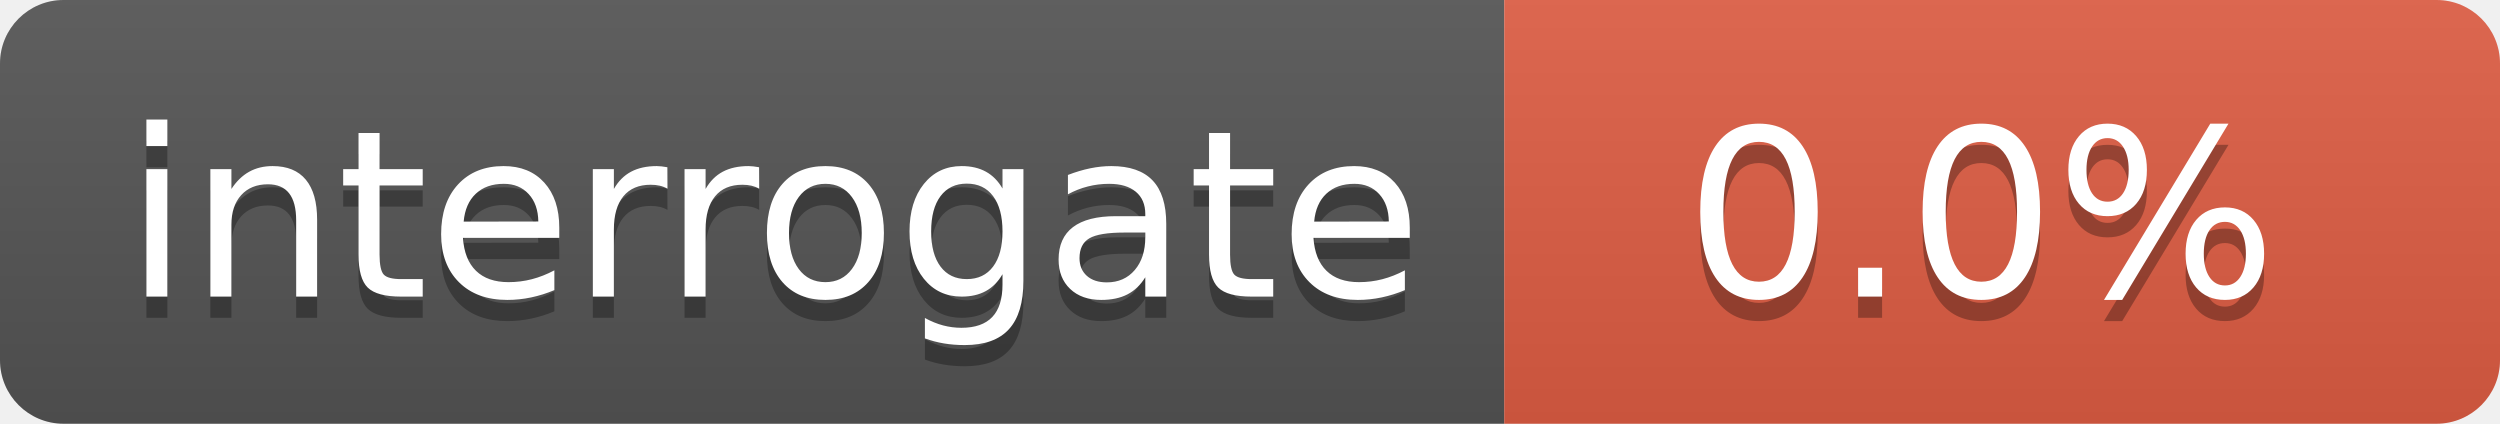
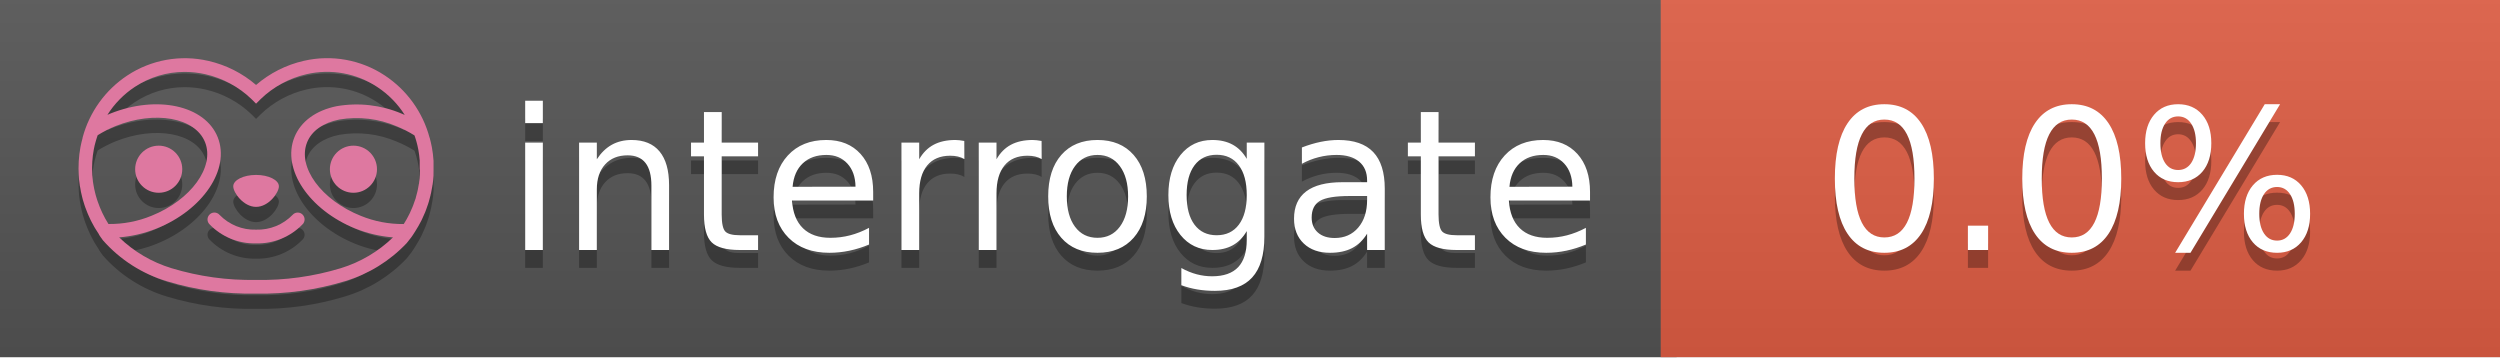
- <svg xmlns="http://www.w3.org/2000/svg" width="118" height="20">
-   <linearGradient id="s" x2="0" y2="100%">
-     <stop offset="0" stop-color="#bbb" stop-opacity=".1" />
-     <stop offset="1" stop-opacity=".1" />
-   </linearGradient>
-   <clipPath id="r">
-     <rect width="118" height="20" rx="3" fill="#fff" />
-   </clipPath>
-   <g clip-path="url(#r)">
-     <rect width="71" height="20" fill="#555" />
-     <rect x="71" width="47" height="20" data-interrogate="color" fill="#e05d44" />
-     <rect width="118" height="20" fill="url(#s)" />
+ <svg xmlns="http://www.w3.org/2000/svg" width="140" height="20" viewBox="0 0 140 20" version="1.1" xml:space="preserve" style="fill-rule:evenodd;clip-rule:evenodd;stroke-linejoin:round;stroke-miterlimit:2;">
+   <g transform="matrix(1,0,0,1,22,0)">
+     <g id="backgrounds" transform="matrix(1.32789,0,0,1,-22.3892,0)">
+       <rect x="0" y="0" width="71" height="20" style="fill:rgb(85,85,85);" />
+     </g>
+     <rect x="71" y="0" width="47" height="20" data-interrogate="color" style="fill:#e05d44" />
+     <g transform="matrix(1.19746,0,0,1,-22.3744,-4.85723e-16)">
+       <rect x="0" y="0" width="118" height="20" style="fill:url(#_Linear1);" />
+     </g>
  </g>
  <g fill="#fff" text-anchor="middle" font-family="DejaVu Sans,Verdana,Geneva,sans-serif" font-size="110">
-     <text x="365" y="150" fill="#010101" fill-opacity=".3" transform="scale(.1)" textLength="610">interrogate</text>
-     <text x="365" y="140" transform="scale(.1)" textLength="610">interrogate</text>
-     <text x="935" y="150" fill="#010101" fill-opacity=".3" transform="scale(.1)" textLength="370" data-interrogate="result">0.0%</text>
-     <text x="935" y="140" transform="scale(.1)" textLength="370" data-interrogate="result">0.0%</text>
+     <text x="590" y="150" fill="#010101" fill-opacity=".3" transform="scale(.1)" textLength="610">interrogate</text>
+     <text x="590" y="140" transform="scale(.1)" textLength="610">interrogate</text>
+     <text x="1160" y="150" fill="#010101" fill-opacity=".3" transform="scale(.1)" textLength="370" data-interrogate="result">0.0%</text>
+     <text x="1160" y="140" transform="scale(.1)" textLength="370" data-interrogate="result">0.0%</text>
  </g>
+   <g id="logo-shadow" transform="matrix(0.854876,0,0,0.854876,-6.73514,1.732)">
+     <g transform="matrix(0.299012,0,0,0.299012,9.70229,-6.68582)">
+       <path d="M50,64.25C52.76,64.25 55,61.13 55,59.75C55,58.37 52.76,57.25 50,57.25C47.24,57.25 45,58.37 45,59.75C45,61.13 47.24,64.25 50,64.25Z" style="fill:rgb(1,1,1);fill-opacity:0.3;fill-rule:nonzero;" />
+     </g>
+     <g transform="matrix(0.299012,0,0,0.299012,9.70229,-6.68582)">
+       <path d="M88,49.05C86.506,43.475 83.018,38.638 78.2,35.46C72.969,32.002 66.539,30.844 60.43,32.26C56.576,33.145 52.995,34.958 50,37.54C46.998,34.958 43.411,33.149 39.55,32.27C33.441,30.853 27.011,32.011 21.78,35.47C16.97,38.652 13.489,43.489 12,49.06L12,49.13C11.82,49.79 11.66,50.46 11.53,51.13C11.146,53.207 11.021,55.323 11.16,57.43C11.16,58.03 11.26,58.63 11.34,59.23C11.34,59.51 11.43,59.79 11.48,60.07C11.53,60.35 11.58,60.68 11.64,60.98C11.7,61.28 11.8,61.69 11.89,62.05C11.98,62.41 11.99,62.47 12.05,62.68C12.16,63.07 12.28,63.46 12.41,63.84L12.58,64.34C12.72,64.74 12.88,65.14 13.04,65.53L13.23,65.98C13.403,66.373 13.583,66.767 13.77,67.16L13.99,67.59C14.19,67.97 14.39,68.35 14.61,68.73L14.87,69.15C15.1,69.52 15.33,69.89 15.58,70.26L15.58,70.32L15.99,70.93C16.14,71.14 16.29,71.36 16.45,71.57C20.206,75.83 25.086,78.95 30.53,80.57C36.839,82.48 43.41,83.385 50,83.25C56.599,83.374 63.177,82.456 69.49,80.53C74.644,78.978 79.303,76.102 83,72.19C83.34,71.78 83.65,71.35 84,70.92L84.18,70.66L84.33,70.44L84.41,70.32C84.55,70.12 84.67,69.9 84.81,69.7C85.07,69.3 85.32,68.89 85.55,68.48C85.78,68.07 86.02,67.65 86.23,67.22C86.31,67.05 86.39,66.88 86.47,66.7C86.67,66.28 86.85,65.87 87.03,65.44L87.23,64.92C87.397,64.487 87.55,64.05 87.69,63.61L87.85,63.09C87.98,62.64 88.1,62.19 88.21,61.74C88.21,61.57 88.3,61.39 88.33,61.22C88.43,60.75 88.52,60.22 88.6,59.79C88.6,59.64 88.66,59.49 88.68,59.33C88.77,58.71 88.84,58.08 88.88,57.45L88.88,54.17C88.817,53.164 88.693,52.162 88.51,51.17C88.38,50.5 88.23,49.84 88.05,49.17L88,49.05ZM85.89,56.44L85.89,57.23C85.89,57.78 85.79,58.32 85.72,58.86C85.72,59.01 85.72,59.15 85.65,59.3C85.59,59.7 85.51,60.11 85.43,60.51L85.32,60.99C85.23,61.38 85.12,61.77 85.01,62.16C85.01,62.31 84.93,62.46 84.88,62.6C84.74,63.04 84.59,63.47 84.42,63.9L84.27,64.28C84.1,64.71 83.91,65.14 83.71,65.56C83.51,65.98 83.43,66.12 83.28,66.4L83.01,66.91C82.83,67.223 82.643,67.537 82.45,67.85L82.35,68.01C79.121,68.047 75.918,67.434 72.93,66.21C64.27,62.74 59,55.52 61.18,50.11C62.18,47.6 64.7,45.82 68.26,45.11C72.489,44.395 76.835,44.908 80.78,46.59C82.141,47.144 83.453,47.813 84.7,48.59C84.76,48.76 84.82,48.93 84.88,49.1C84.94,49.27 85.05,49.63 85.12,49.9C85.28,50.5 85.44,51.1 85.55,51.73C85.691,52.507 85.792,53.292 85.85,54.08L85.85,55.89C85.85,56.12 85.91,56.25 85.91,56.45L85.89,56.44ZM17.66,68C16.668,66.435 15.869,64.756 15.28,63L15.17,62.68C15.06,62.35 14.96,62.01 14.87,61.68C14.823,61.493 14.777,61.31 14.73,61.13C14.66,60.84 14.59,60.55 14.53,60.27C14.47,59.99 14.43,59.72 14.38,59.44C14.33,59.16 14.3,59 14.27,58.78C14.2,58.27 14.15,57.78 14.11,57.23L14.11,57.03C14.008,55.236 14.122,53.437 14.45,51.67C14.56,51.06 14.71,50.46 14.88,49.87C14.96,49.59 15.04,49.32 15.13,49.05C15.22,48.78 15.24,48.72 15.3,48.55C16.548,47.774 17.859,47.105 19.22,46.55C27.86,43.09 36.65,44.67 38.82,50.08C40.99,55.49 35.73,62.74 27.09,66.2C24.101,67.431 20.893,68.043 17.66,68ZM68.57,77.68C62.554,79.508 56.287,80.376 50,80.25C43.737,80.37 37.495,79.506 31.5,77.69C27.185,76.38 23.243,74.062 20,70.93C22.815,70.706 25.58,70.055 28.2,69C38.37,64.92 44.39,56 41.6,49C38.81,42 28.27,39.72 18.1,43.8L17.43,44.09C18.973,41.648 21.019,39.561 23.43,37.97C26.671,35.824 30.473,34.68 34.36,34.68C35.884,34.681 37.404,34.852 38.89,35.19C42.694,36.049 46.191,37.935 49,40.64L50,41.64L51,40.64C53.797,37.937 57.279,36.049 61.07,35.18C66.402,33.947 72.014,34.968 76.57,38C78.98,39.588 81.026,41.671 82.57,44.11L81.9,43.82C77.409,41.921 72.464,41.355 67.66,42.19C63.08,43.12 59.79,45.54 58.39,49.02C55.6,55.97 61.62,64.94 71.79,69.02C74.414,70.07 77.182,70.714 80,70.93C76.776,74.05 72.859,76.363 68.57,77.68Z" style="fill:rgb(1,1,1);fill-opacity:0.3;fill-rule:nonzero;" />
+     </g>
+     <g transform="matrix(0.299012,0,0,0.299012,9.70229,-6.68582)">
+       <circle cx="71.33" cy="56" r="5.16" style="fill:rgb(1,1,1);fill-opacity:0.3;" />
+     </g>
+     <g transform="matrix(0.299012,0,0,0.299012,9.70229,-6.68582)">
+       <circle cx="28.67" cy="56" r="5.16" style="fill:rgb(1,1,1);fill-opacity:0.3;" />
+     </g>
+     <g transform="matrix(0.299012,0,0,0.299012,9.70229,-6.68582)">
+       <path d="M58,66C55.912,68.161 53.003,69.339 50,69.24C46.997,69.339 44.088,68.161 42,66C41.714,65.677 41.302,65.491 40.87,65.491C40.042,65.491 39.361,66.172 39.361,67C39.361,67.368 39.496,67.724 39.74,68C42.403,70.804 46.134,72.35 50,72.25C53.862,72.347 57.59,70.802 60.25,68C60.495,67.725 60.63,67.369 60.63,67C60.63,66.174 59.951,65.495 59.125,65.495C58.695,65.495 58.285,65.679 58,66Z" style="fill:rgb(1,1,1);fill-opacity:0.3;fill-rule:nonzero;" />
+     </g>
+   </g>
+   <g id="logo-pink" transform="matrix(0.854876,0,0,0.854876,-6.73514,0.877124)">
+     <g transform="matrix(0.299012,0,0,0.299012,9.70229,-6.68582)">
+       <path d="M50,64.25C52.76,64.25 55,61.13 55,59.75C55,58.37 52.76,57.25 50,57.25C47.24,57.25 45,58.37 45,59.75C45,61.13 47.24,64.25 50,64.25Z" style="fill:rgb(222,120,160);fill-rule:nonzero;" />
+     </g>
+     <g transform="matrix(0.299012,0,0,0.299012,9.70229,-6.68582)">
+       <path d="M88,49.05C86.506,43.475 83.018,38.638 78.2,35.46C72.969,32.002 66.539,30.844 60.43,32.26C56.576,33.145 52.995,34.958 50,37.54C46.998,34.958 43.411,33.149 39.55,32.27C33.441,30.853 27.011,32.011 21.78,35.47C16.97,38.652 13.489,43.489 12,49.06L12,49.13C11.82,49.79 11.66,50.46 11.53,51.13C11.146,53.207 11.021,55.323 11.16,57.43C11.16,58.03 11.26,58.63 11.34,59.23C11.34,59.51 11.43,59.79 11.48,60.07C11.53,60.35 11.58,60.68 11.64,60.98C11.7,61.28 11.8,61.69 11.89,62.05C11.98,62.41 11.99,62.47 12.05,62.68C12.16,63.07 12.28,63.46 12.41,63.84L12.58,64.34C12.72,64.74 12.88,65.14 13.04,65.53L13.23,65.98C13.403,66.373 13.583,66.767 13.77,67.16L13.99,67.59C14.19,67.97 14.39,68.35 14.61,68.73L14.87,69.15C15.1,69.52 15.33,69.89 15.58,70.26L15.58,70.32L15.99,70.93C16.14,71.14 16.29,71.36 16.45,71.57C20.206,75.83 25.086,78.95 30.53,80.57C36.839,82.48 43.41,83.385 50,83.25C56.599,83.374 63.177,82.456 69.49,80.53C74.644,78.978 79.303,76.102 83,72.19C83.34,71.78 83.65,71.35 84,70.92L84.18,70.66L84.33,70.44L84.41,70.32C84.55,70.12 84.67,69.9 84.81,69.7C85.07,69.3 85.32,68.89 85.55,68.48C85.78,68.07 86.02,67.65 86.23,67.22C86.31,67.05 86.39,66.88 86.47,66.7C86.67,66.28 86.85,65.87 87.03,65.44L87.23,64.92C87.397,64.487 87.55,64.05 87.69,63.61L87.85,63.09C87.98,62.64 88.1,62.19 88.21,61.74C88.21,61.57 88.3,61.39 88.33,61.22C88.43,60.75 88.52,60.22 88.6,59.79C88.6,59.64 88.66,59.49 88.68,59.33C88.77,58.71 88.84,58.08 88.88,57.45L88.88,54.17C88.817,53.164 88.693,52.162 88.51,51.17C88.38,50.5 88.23,49.84 88.05,49.17L88,49.05ZM85.89,56.44L85.89,57.23C85.89,57.78 85.79,58.32 85.72,58.86C85.72,59.01 85.72,59.15 85.65,59.3C85.59,59.7 85.51,60.11 85.43,60.51L85.32,60.99C85.23,61.38 85.12,61.77 85.01,62.16C85.01,62.31 84.93,62.46 84.88,62.6C84.74,63.04 84.59,63.47 84.42,63.9L84.27,64.28C84.1,64.71 83.91,65.14 83.71,65.56C83.51,65.98 83.43,66.12 83.28,66.4L83.01,66.91C82.83,67.223 82.643,67.537 82.45,67.85L82.35,68.01C79.121,68.047 75.918,67.434 72.93,66.21C64.27,62.74 59,55.52 61.18,50.11C62.18,47.6 64.7,45.82 68.26,45.11C72.489,44.395 76.835,44.908 80.78,46.59C82.141,47.144 83.453,47.813 84.7,48.59C84.76,48.76 84.82,48.93 84.88,49.1C84.94,49.27 85.05,49.63 85.12,49.9C85.28,50.5 85.44,51.1 85.55,51.73C85.691,52.507 85.792,53.292 85.85,54.08L85.85,55.89C85.85,56.12 85.91,56.25 85.91,56.45L85.89,56.44ZM17.66,68C16.668,66.435 15.869,64.756 15.28,63L15.17,62.68C15.06,62.35 14.96,62.01 14.87,61.68C14.823,61.493 14.777,61.31 14.73,61.13C14.66,60.84 14.59,60.55 14.53,60.27C14.47,59.99 14.43,59.72 14.38,59.44C14.33,59.16 14.3,59 14.27,58.78C14.2,58.27 14.15,57.78 14.11,57.23L14.11,57.03C14.008,55.236 14.122,53.437 14.45,51.67C14.56,51.06 14.71,50.46 14.88,49.87C14.96,49.59 15.04,49.32 15.13,49.05C15.22,48.78 15.24,48.72 15.3,48.55C16.548,47.774 17.859,47.105 19.22,46.55C27.86,43.09 36.65,44.67 38.82,50.08C40.99,55.49 35.73,62.74 27.09,66.2C24.101,67.431 20.893,68.043 17.66,68ZM68.57,77.68C62.554,79.508 56.287,80.376 50,80.25C43.737,80.37 37.495,79.506 31.5,77.69C27.185,76.38 23.243,74.062 20,70.93C22.815,70.706 25.58,70.055 28.2,69C38.37,64.92 44.39,56 41.6,49C38.81,42 28.27,39.72 18.1,43.8L17.43,44.09C18.973,41.648 21.019,39.561 23.43,37.97C26.671,35.824 30.473,34.68 34.36,34.68C35.884,34.681 37.404,34.852 38.89,35.19C42.694,36.049 46.191,37.935 49,40.64L50,41.64L51,40.64C53.797,37.937 57.279,36.049 61.07,35.18C66.402,33.947 72.014,34.968 76.57,38C78.98,39.588 81.026,41.671 82.57,44.11L81.9,43.82C77.409,41.921 72.464,41.355 67.66,42.19C63.08,43.12 59.79,45.54 58.39,49.02C55.6,55.97 61.62,64.94 71.79,69.02C74.414,70.07 77.182,70.714 80,70.93C76.776,74.05 72.859,76.363 68.57,77.68Z" style="fill:rgb(222,120,160);fill-rule:nonzero;" />
+     </g>
+     <g transform="matrix(0.299012,0,0,0.299012,9.70229,-6.68582)">
+       <circle cx="71.33" cy="56" r="5.16" style="fill:rgb(222,120,160);" />
+     </g>
+     <g transform="matrix(0.299012,0,0,0.299012,9.70229,-6.68582)">
+       <circle cx="28.67" cy="56" r="5.16" style="fill:rgb(222,120,160);" />
+     </g>
+     <g transform="matrix(0.299012,0,0,0.299012,9.70229,-6.68582)">
+       <path d="M58,66C55.912,68.161 53.003,69.339 50,69.24C46.997,69.339 44.088,68.161 42,66C41.714,65.677 41.302,65.491 40.87,65.491C40.042,65.491 39.361,66.172 39.361,67C39.361,67.368 39.496,67.724 39.74,68C42.403,70.804 46.134,72.35 50,72.25C53.862,72.347 57.59,70.802 60.25,68C60.495,67.725 60.63,67.369 60.63,67C60.63,66.174 59.951,65.495 59.125,65.495C58.695,65.495 58.285,65.679 58,66Z" style="fill:rgb(222,120,160);fill-rule:nonzero;" />
+     </g>
+   </g>
+   <defs>
+     <linearGradient id="_Linear1" x1="0" y1="0" x2="1" y2="0" gradientUnits="userSpaceOnUse" gradientTransform="matrix(1.22465e-15,20,-20,1.22465e-15,0,0)">
+       <stop offset="0" style="stop-color:rgb(187,187,187);stop-opacity:0.1" />
+       <stop offset="1" style="stop-color:black;stop-opacity:0.1" />
+     </linearGradient>
+   </defs>
</svg>
